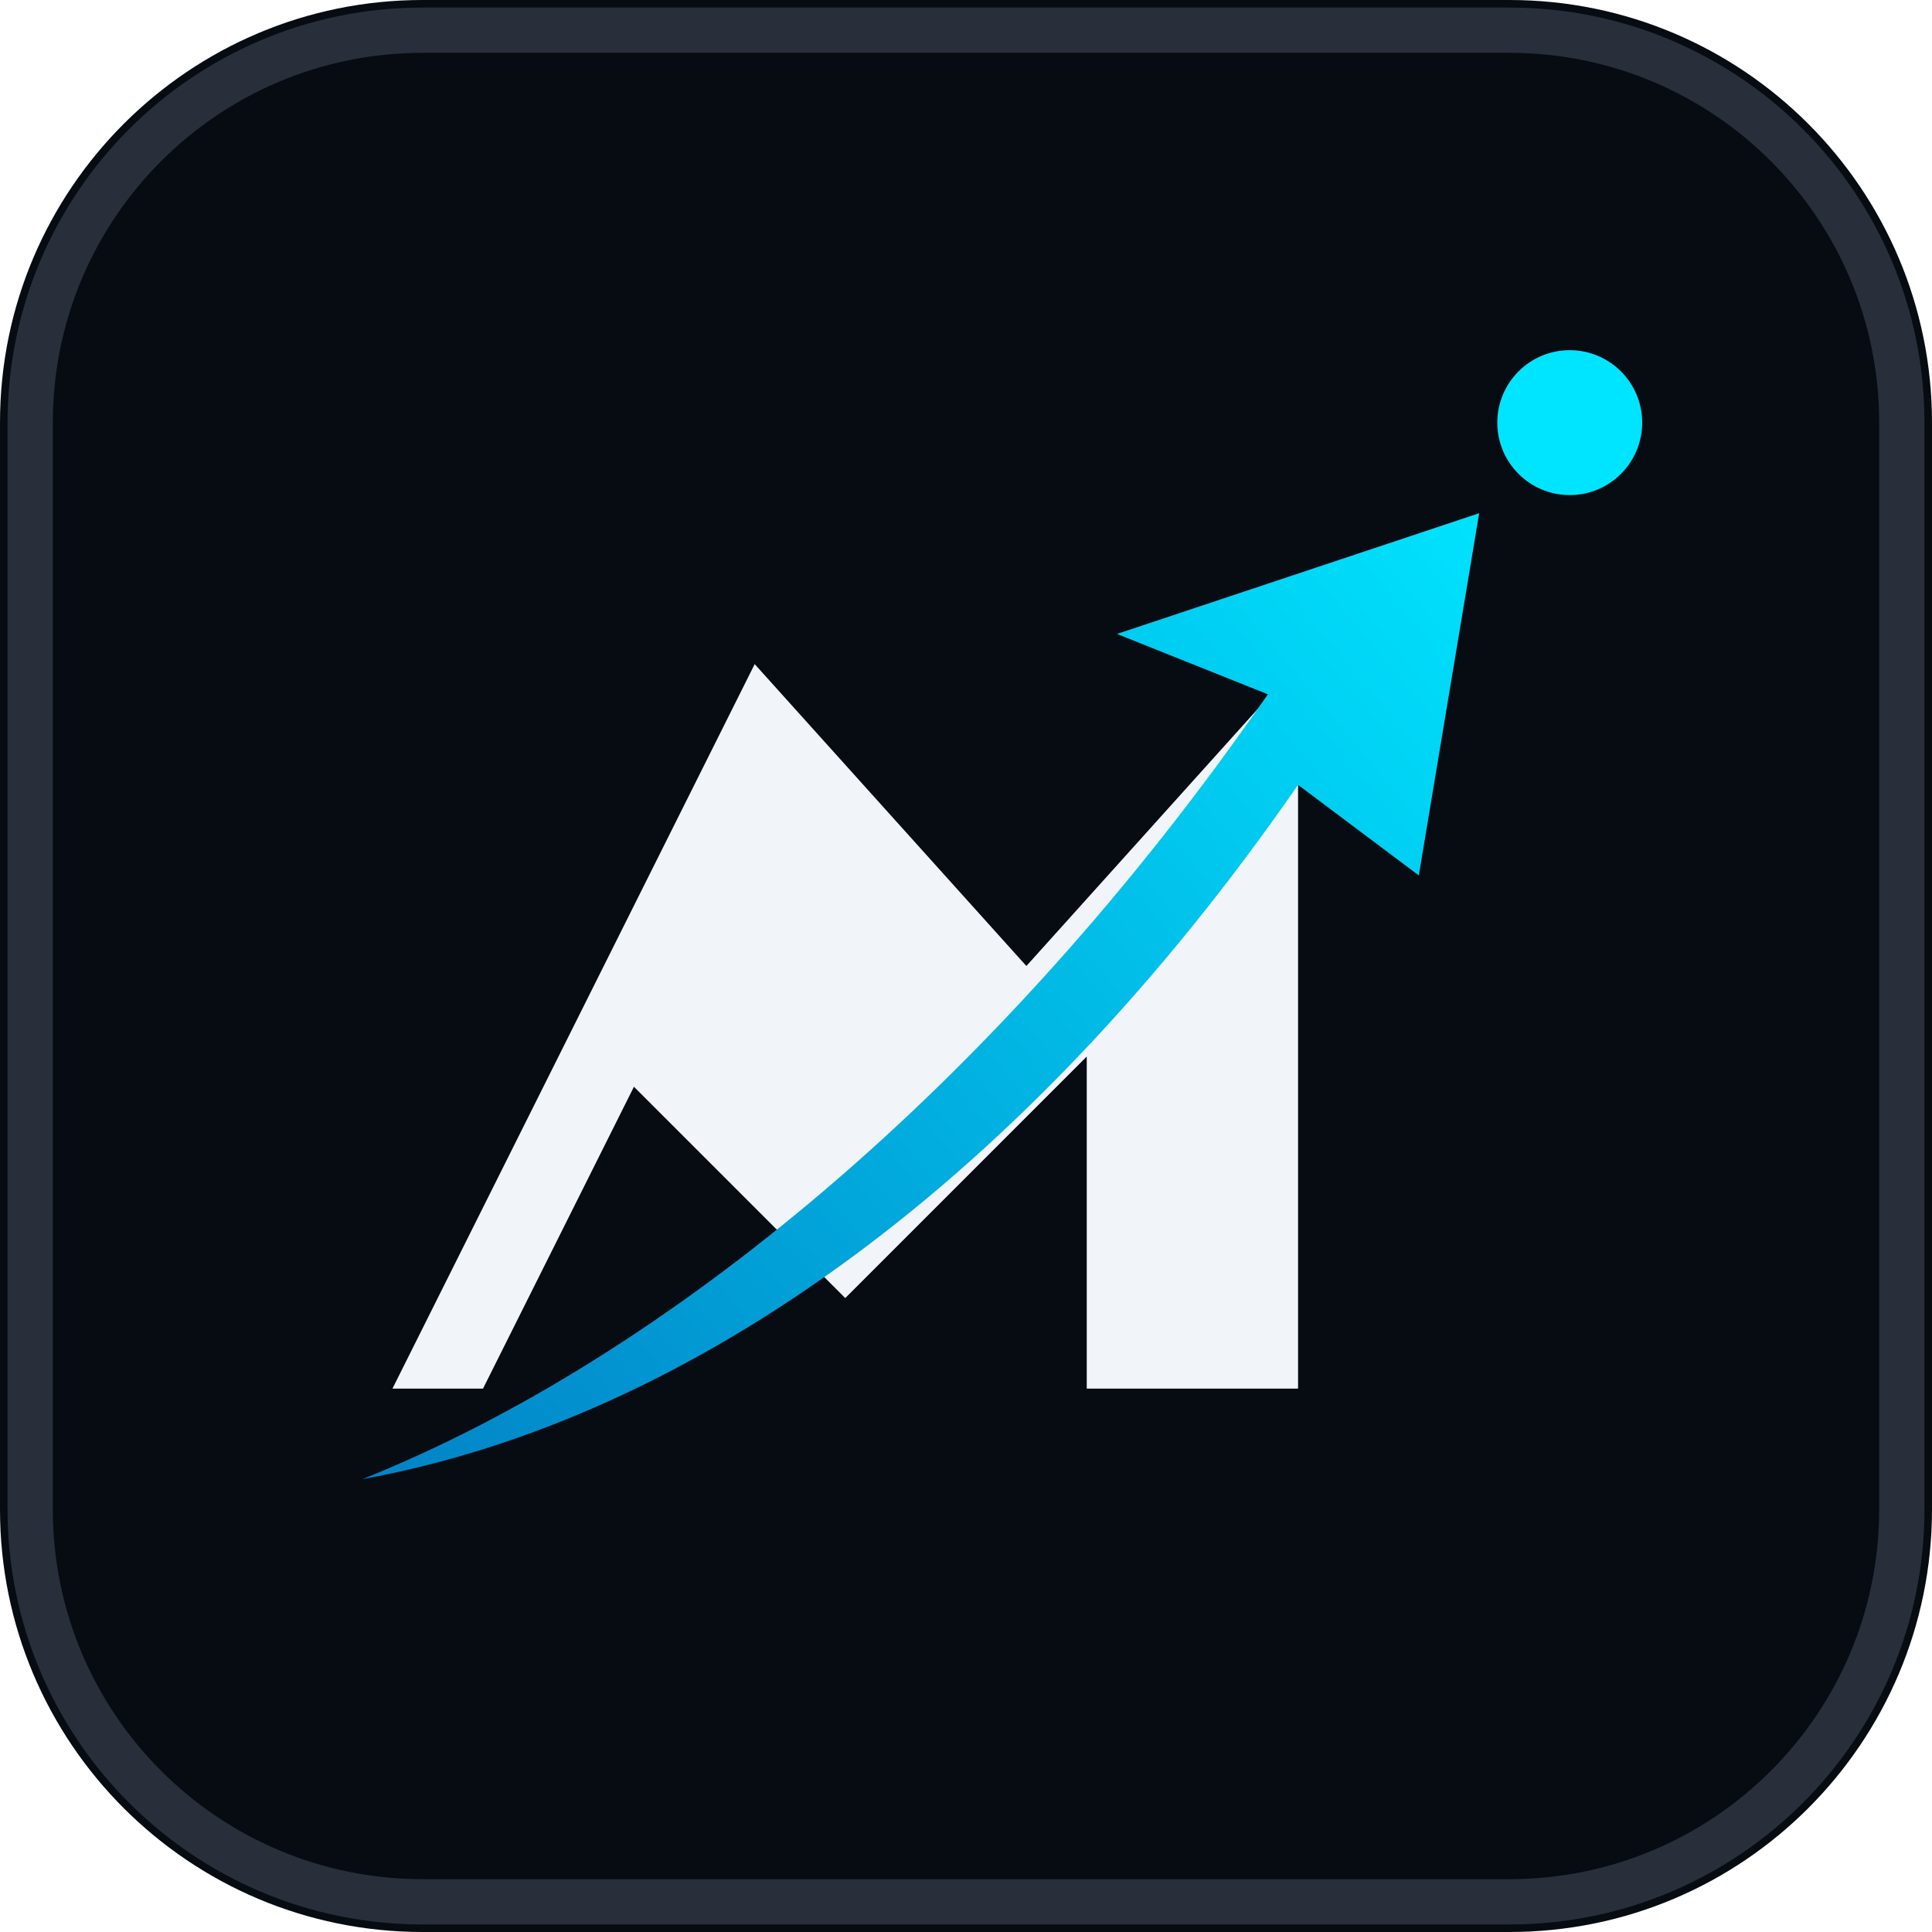
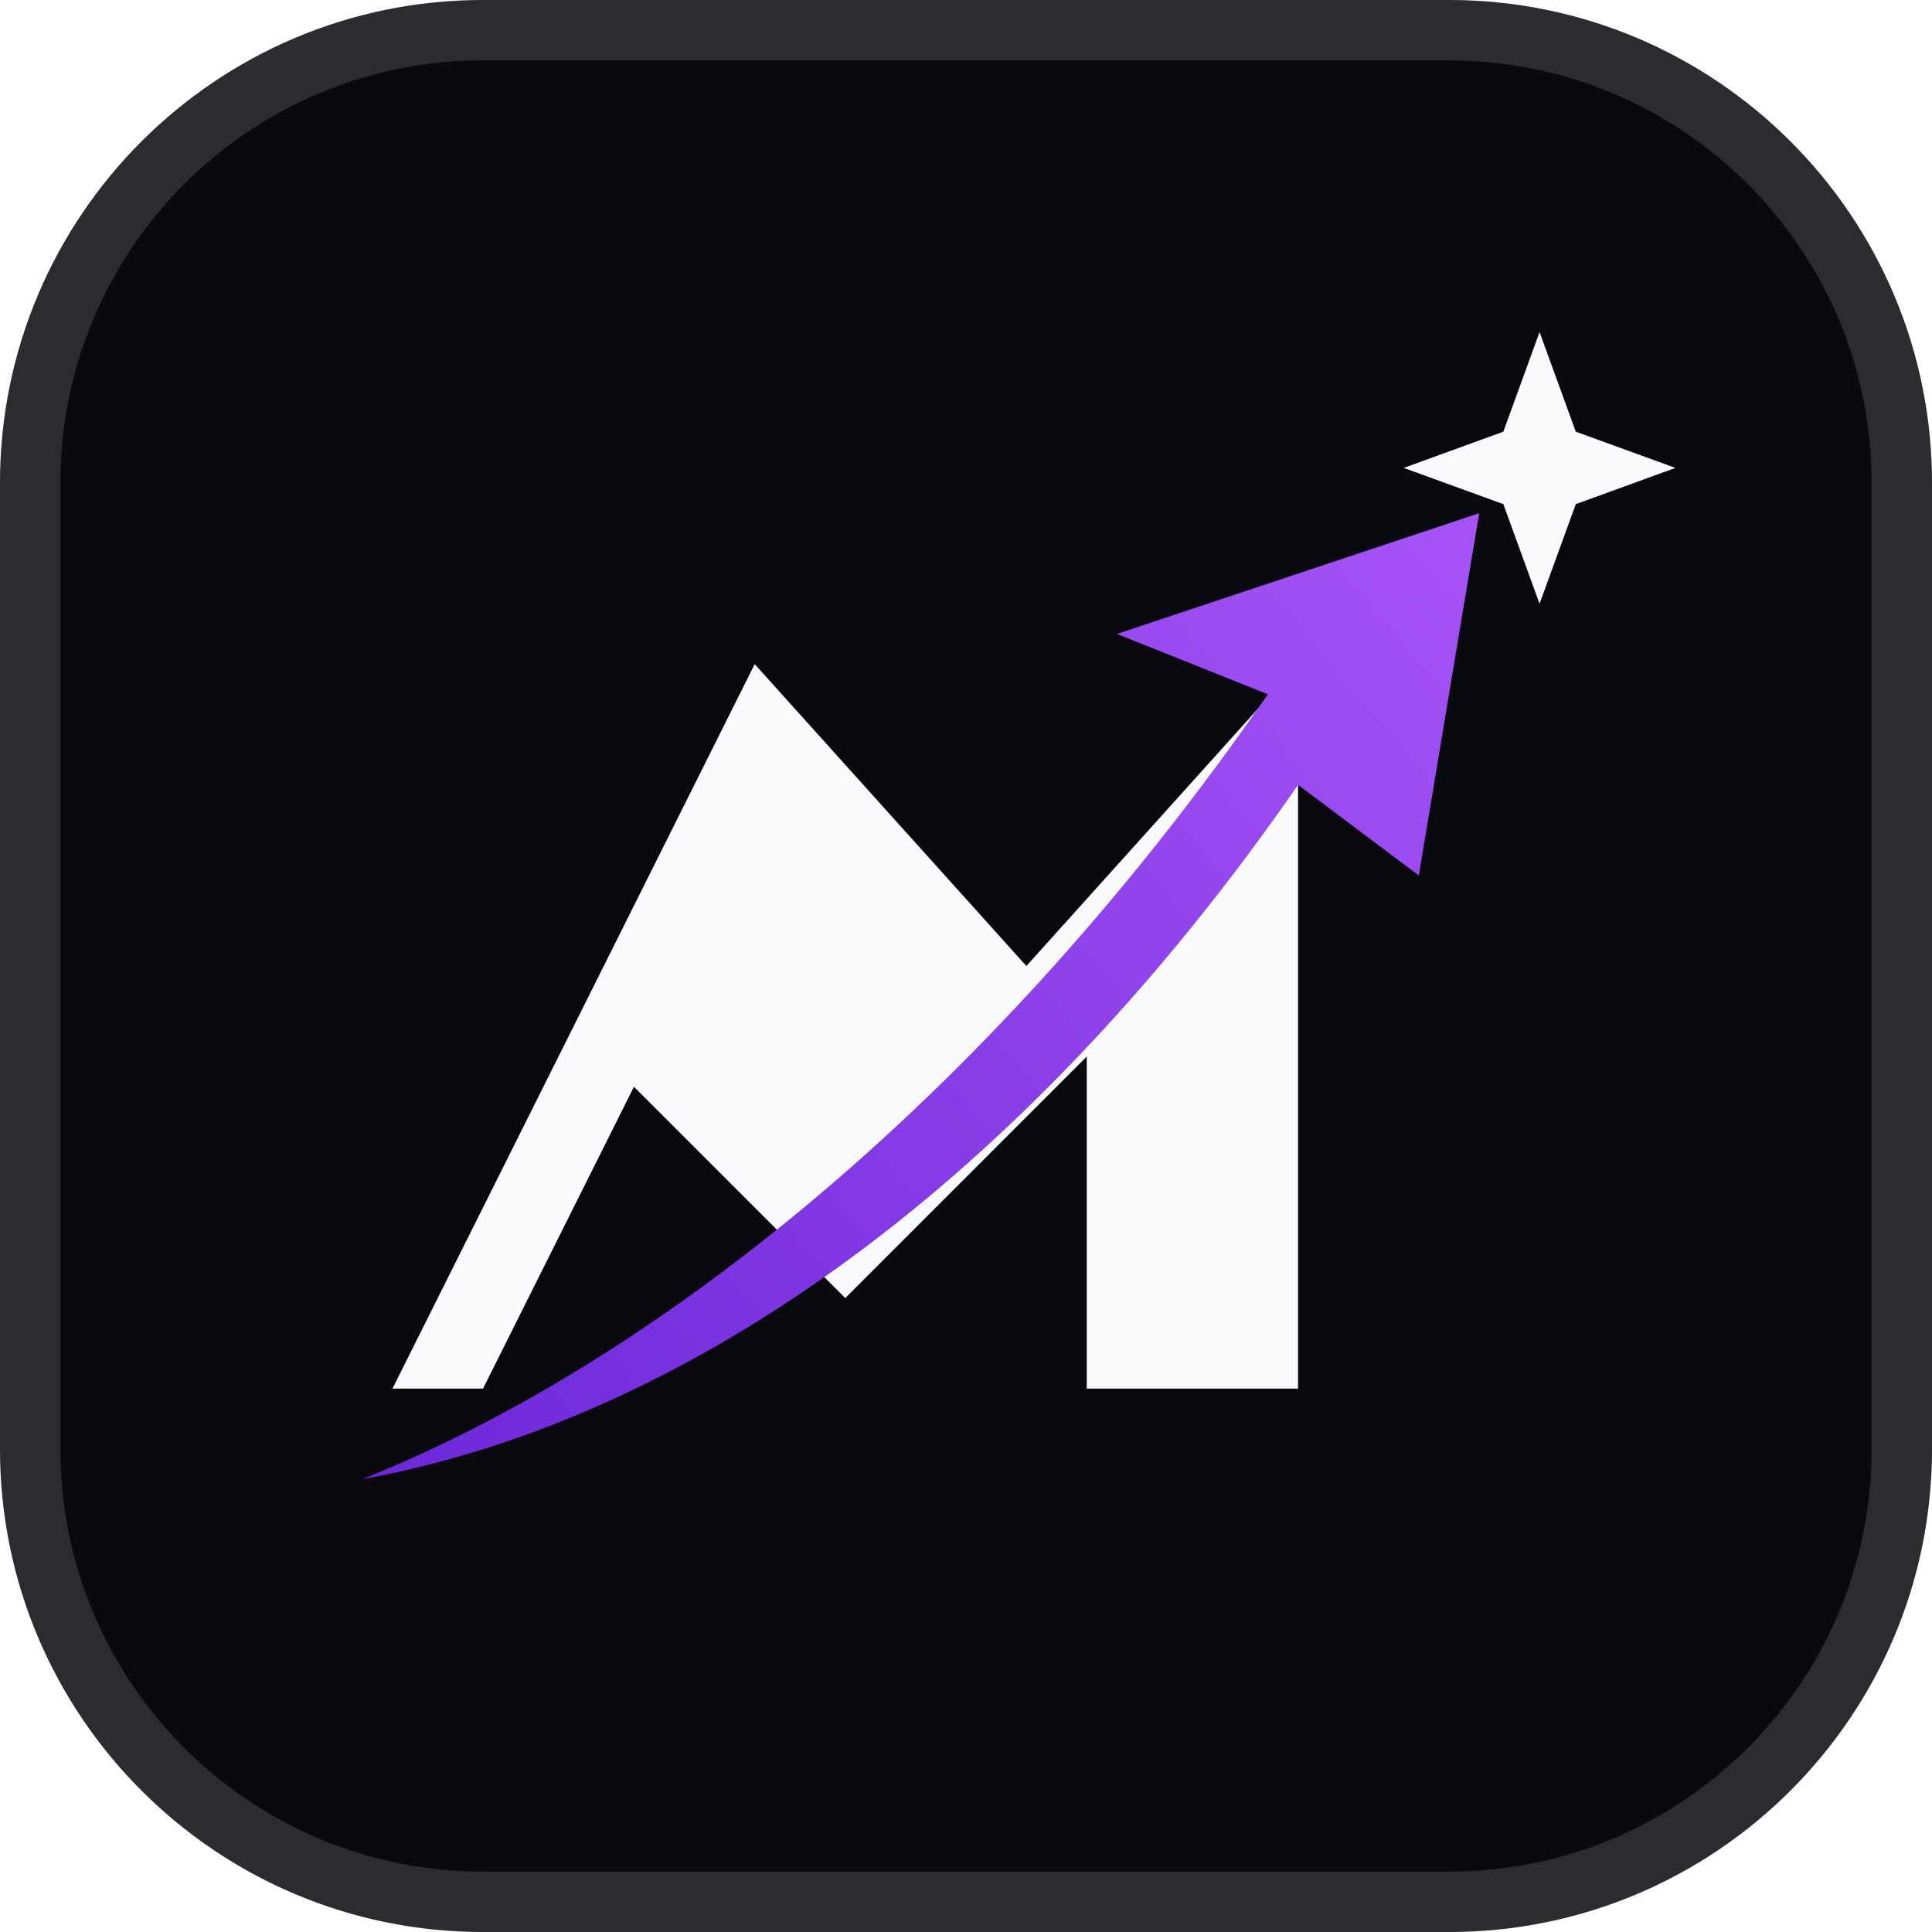
<svg xmlns="http://www.w3.org/2000/svg" viewBox="0 0 64 64" fill="none">
  <defs>
    <linearGradient id="arrowGrad" x1="12" y1="48" x2="50" y2="16" gradientUnits="userSpaceOnUse">
-       <stop offset="0%" stop-color="#0284C7" />
-       <stop offset="100%" stop-color="#00E5FF" />
+       <stop offset="0%" stop-color="#6D28D9" />
+       <stop offset="100%" stop-color="#A855F7" />
    </linearGradient>
  </defs>
-   <rect width="64" height="64" rx="14" fill="#070B12" />
-   <rect x="1" y="1" width="62" height="62" rx="13" stroke="rgba(148,163,184,0.24)" stroke-width="1.5" />
-   <path d="M13 46L25 22L34 32L43 22V46H36V35L28 43L21 36L16 46H13Z" fill="#F1F5F9" />
+   <rect width="64" height="64" rx="16" fill="#09090F" />
+   <rect x="1" y="1" width="62" height="62" rx="15" stroke="rgba(255,255,255,0.14)" stroke-width="2" />
+   <path d="M13 46L25 22L34 32L43 22V46H36V35L28 43L21 36L16 46H13Z" fill="#F8FAFC" />
  <path d="M12 49C22 45 33 36 42 23L37 21L49 17L47 29L43 26C34 39 23 47 12 49Z" fill="url(#arrowGrad)" />
-   <circle cx="52" cy="14" r="2.4" fill="#00E5FF" />
+   <path d="M51 11L52.2 14.3L55.5 15.5L52.2 16.7L51 20L49.8 16.7L46.5 15.5L49.8 14.3L51 11Z" fill="#F8FAFC" />
</svg>
